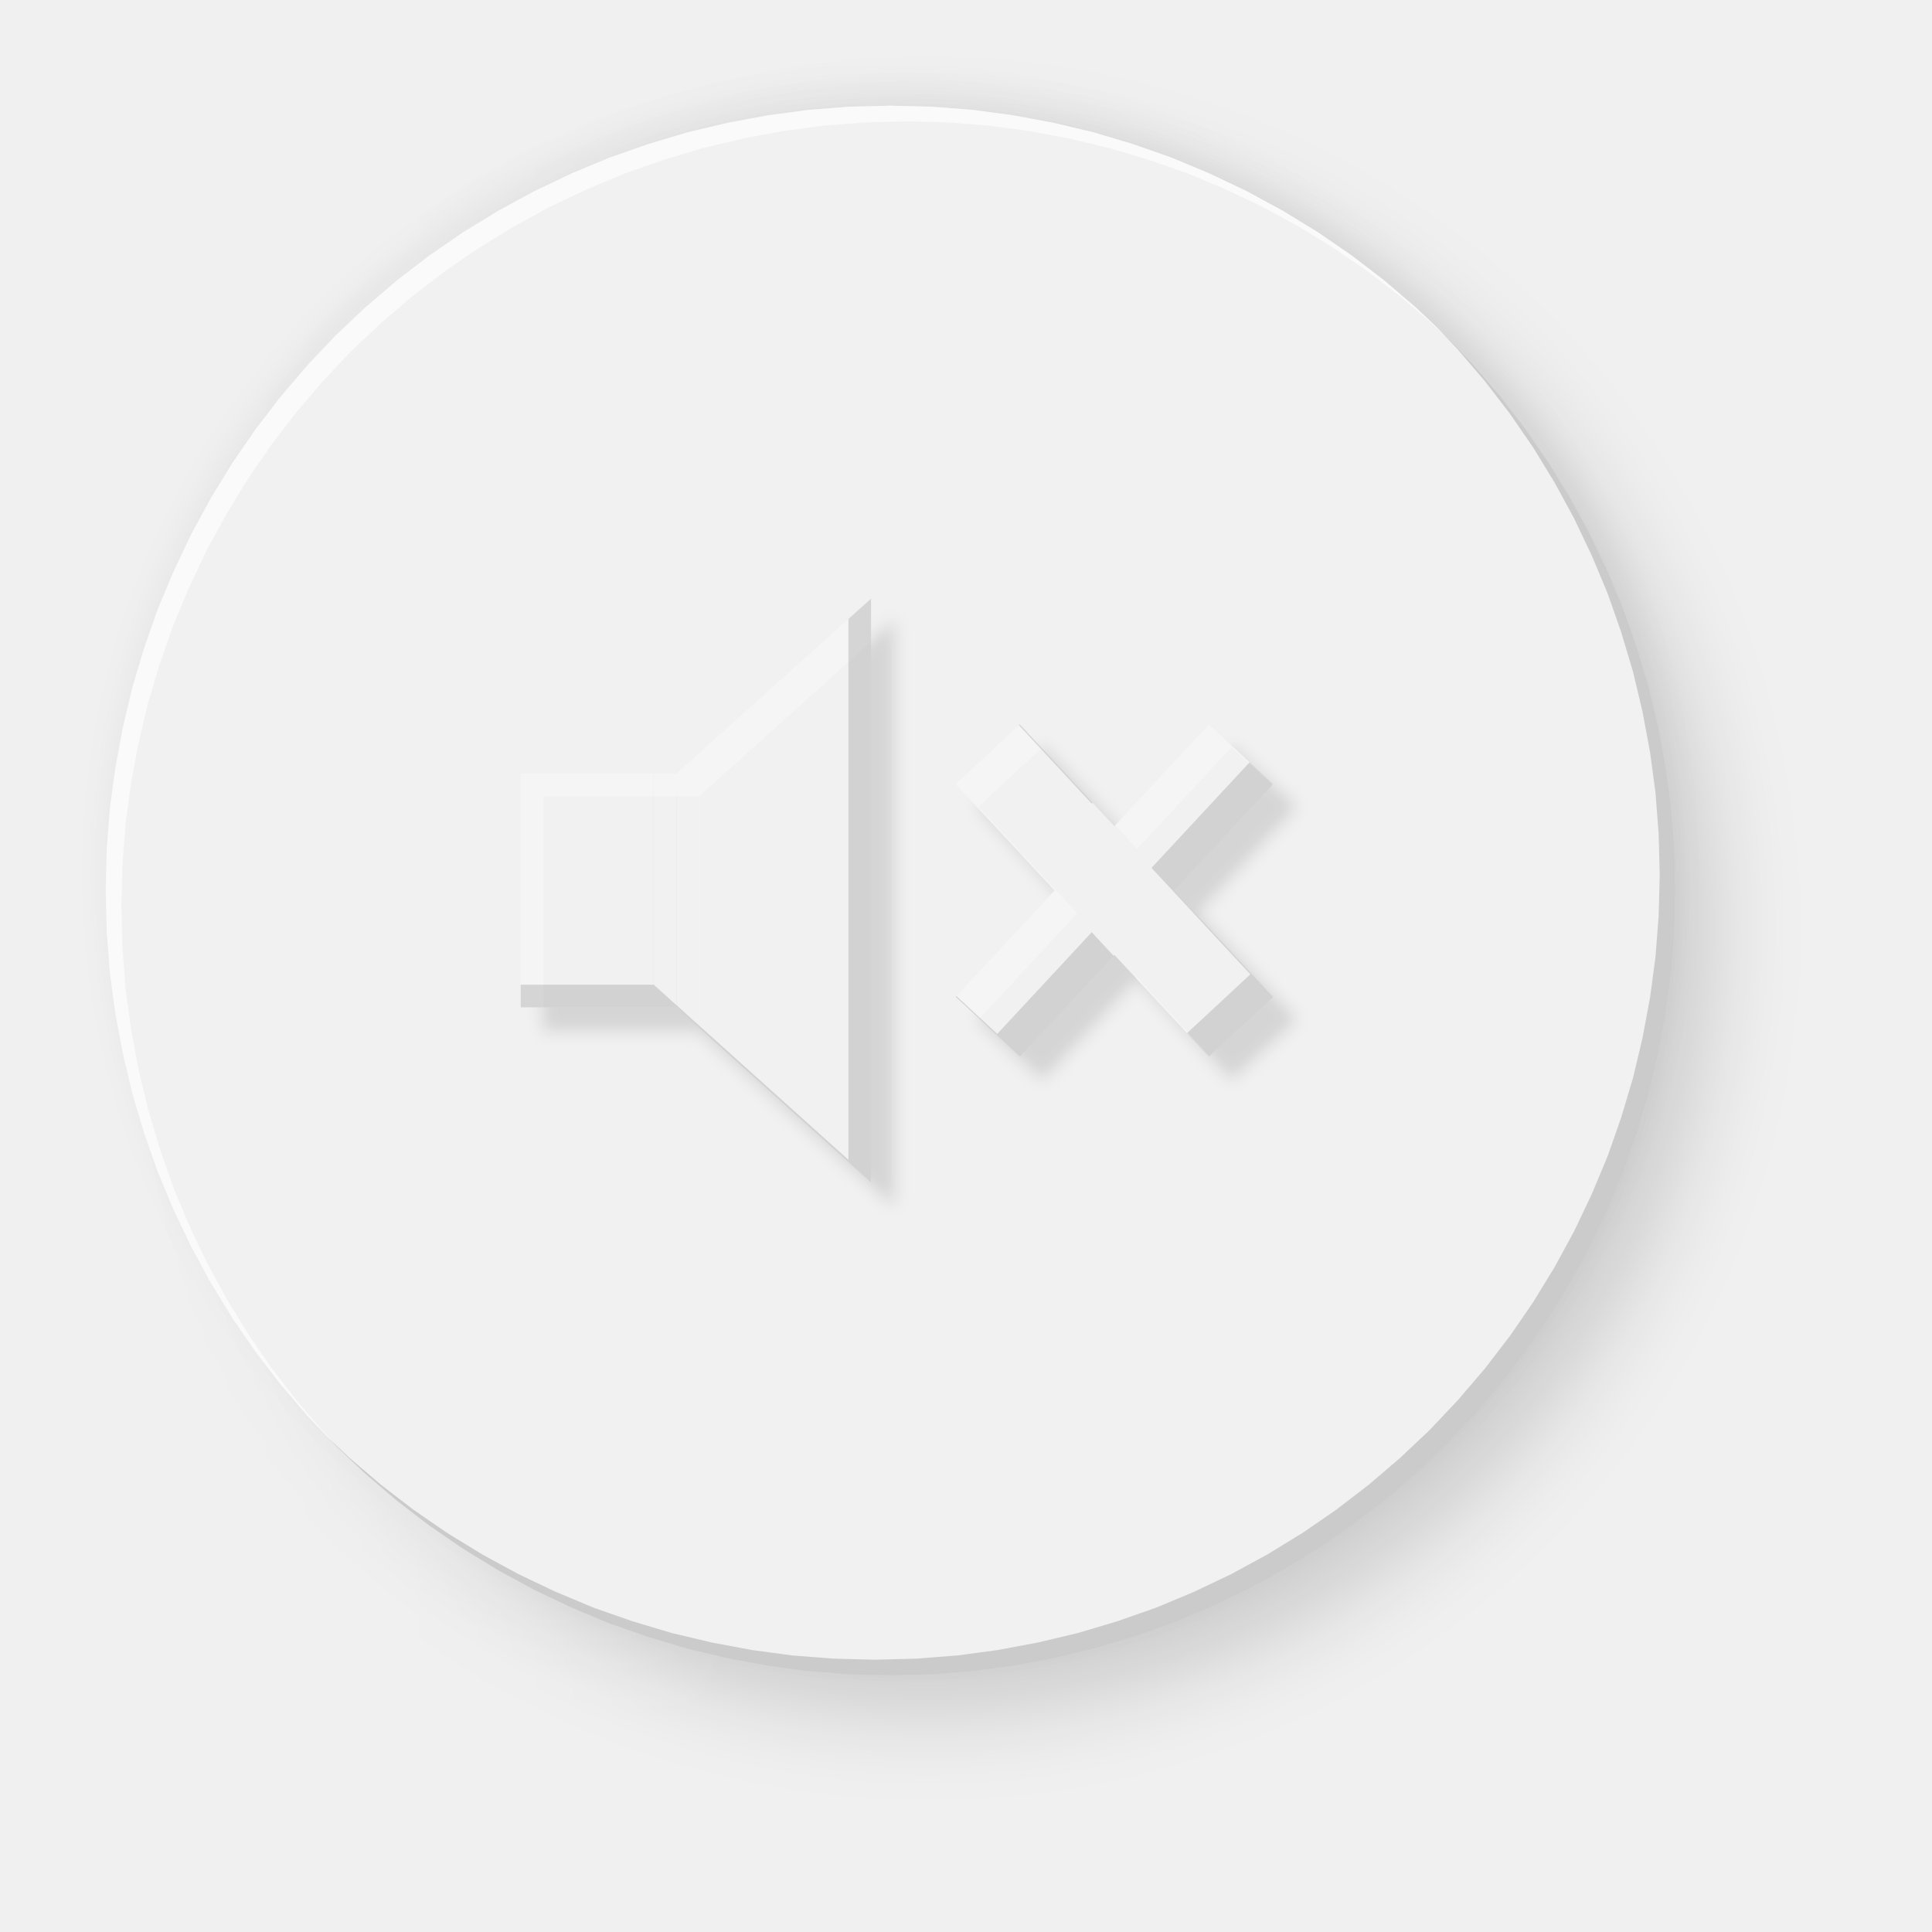
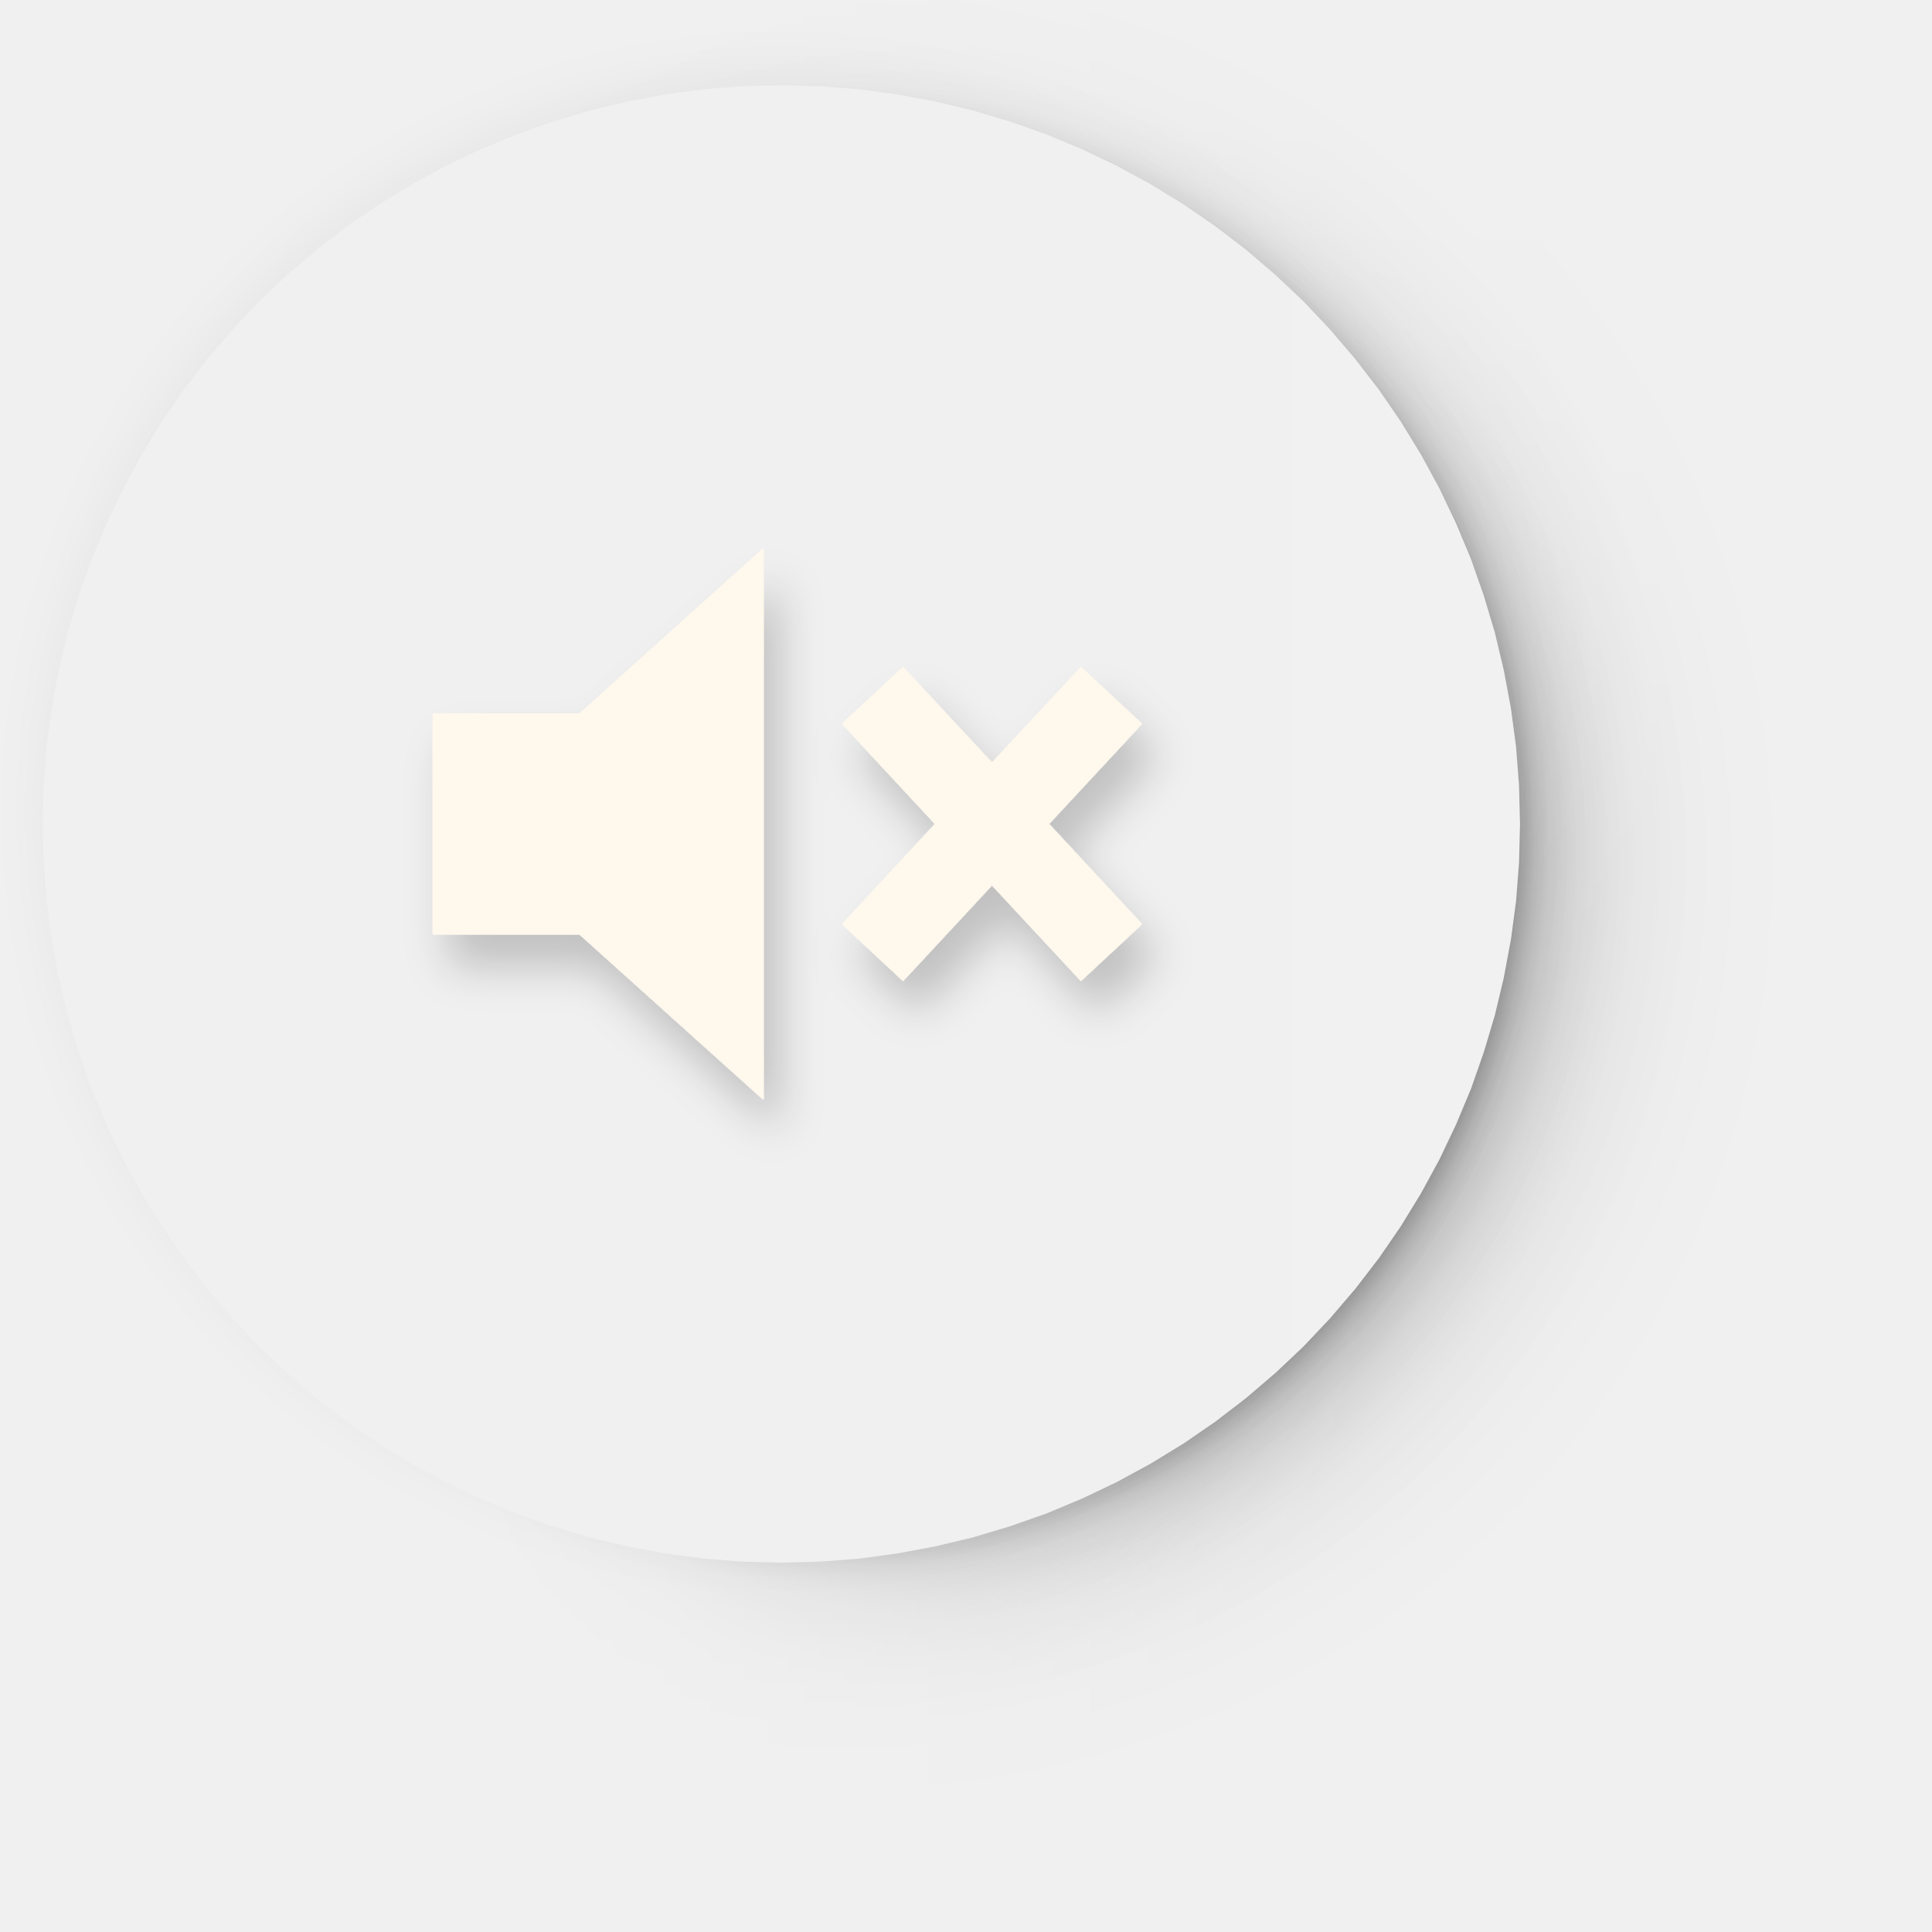
- <svg xmlns="http://www.w3.org/2000/svg" width="128" height="128" viewBox="0 0 128 128">
+ <svg xmlns="http://www.w3.org/2000/svg" width="136" height="136" viewBox="0 0 136 136">
  <defs>
-     <filter id="iconsoundoffs" x="-50%" y="-50%" width="200%" height="200%">
-       <feGaussianBlur stdDeviation="2.92" />
+     <filter id="iconsoundoffp0" x="-50%" y="-50%" width="200%" height="200%">
+       <feGaussianBlur stdDeviation="0.73" />
    </filter>
-     <filter id="iconsoundoffh" x="-10%" y="-10%" width="120%" height="120%">
-       <feGaussianBlur stdDeviation="1" />
+     <filter id="iconsoundoffp1" x="-50%" y="-50%" width="200%" height="200%">
+       <feGaussianBlur stdDeviation="2.14" />
    </filter>
-     <linearGradient id="iconsoundoffg" x1="7" y1="0" x2="48.6" y2="0" gradientUnits="userSpaceOnUse">
-       <stop offset="0" stop-color="#fff" stop-opacity="0" />
-       <stop offset="0.25" stop-color="#fff" stop-opacity="0.16" />
-       <stop offset="0.5" stop-color="#fff" stop-opacity="0.5" />
-       <stop offset="0.75" stop-color="#fff" stop-opacity="0.84" />
+     <filter id="iconsoundoffp2" x="-50%" y="-50%" width="200%" height="200%">
+       <feGaussianBlur stdDeviation="4.28" />
+     </filter>
+     <filter id="iconsoundoffp3" x="-50%" y="-50%" width="200%" height="200%">
+       <feGaussianBlur stdDeviation="7.34" />
+     </filter>
+     <filter id="iconsoundoffph" x="-10%" y="-10%" width="120%" height="120%">
+       <feGaussianBlur stdDeviation="1.84" />
+     </filter>
+     <linearGradient id="iconsoundoffpu" x1="0" y1="6" x2="0" y2="73.6" gradientUnits="userSpaceOnUse">
+       <stop offset="0" stop-color="#fff" stop-opacity="0.3" />
+       <stop offset="0.2" stop-color="#fff" stop-opacity="0.55" />
+       <stop offset="0.4" stop-color="#fff" stop-opacity="0.75" />
+       <stop offset="0.6" stop-color="#fff" stop-opacity="0.89" />
+       <stop offset="0.8" stop-color="#fff" stop-opacity="0.97" />
      <stop offset="1" stop-color="#fff" stop-opacity="1" />
    </linearGradient>
-     <mask id="iconsoundoffm" maskUnits="userSpaceOnUse" x="-10000" y="-10000" width="20000" height="20000">
-       <rect x="-10000" y="-10000" width="20000" height="20000" fill="url(#iconsoundoffg)" />
+     <linearGradient id="iconsoundoffps" x1="34.2" y1="0" x2="96.6" y2="0" gradientUnits="userSpaceOnUse">
+       <stop offset="0" stop-color="#fff" stop-opacity="0" />
+       <stop offset="0.2" stop-color="#fff" stop-opacity="0.1" />
+       <stop offset="0.4" stop-color="#fff" stop-opacity="0.35" />
+       <stop offset="0.6" stop-color="#fff" stop-opacity="0.65" />
+       <stop offset="0.8" stop-color="#fff" stop-opacity="0.9" />
+       <stop offset="1" stop-color="#fff" stop-opacity="1" />
+     </linearGradient>
+     <mask id="iconsoundoffpU" maskUnits="userSpaceOnUse" x="-10000" y="-10000" width="20000" height="20000">
+       <rect x="-10000" y="-10000" width="20000" height="20000" fill="url(#iconsoundoffpu)" />
    </mask>
-   </defs>
-   <mask id="iconsoundoffx" maskUnits="userSpaceOnUse" x="-10000" y="-10000" width="20000" height="20000">
-     <rect x="-10000" y="-10000" width="20000" height="20000" fill="#fff" />
-     <g fill="#000">
-       <polygon points="111,59 110.93,61.72 110.72,64.44 110.36,67.13 109.86,69.81 109.23,72.46 108.45,75.07 107.55,77.64 106.5,80.15 105.33,82.61 104.03,85 102.61,87.32 101.07,89.56 99.41,91.72 97.64,93.79 95.77,95.77 93.79,97.64 91.72,99.41 89.56,101.07 87.32,102.61 85,104.03 82.61,105.33 80.15,106.5 77.64,107.55 75.07,108.45 72.46,109.23 69.81,109.86 67.13,110.36 64.44,110.72 61.72,110.93 59,111 56.28,110.93 53.56,110.72 50.87,110.36 48.19,109.86 45.54,109.23 42.93,108.45 40.36,107.55 37.85,106.5 35.39,105.33 33,104.03 30.68,102.61 28.44,101.07 26.28,99.41 24.21,97.64 22.23,95.77 20.36,93.79 18.59,91.72 16.93,89.56 15.39,87.32 13.97,85 12.67,82.61 11.5,80.15 10.45,77.64 9.55,75.07 8.77,72.46 8.14,69.81 7.64,67.13 7.28,64.44 7.07,61.72 7,59 7.07,56.28 7.28,53.56 7.64,50.87 8.14,48.19 8.77,45.54 9.55,42.93 10.45,40.36 11.5,37.85 12.67,35.39 13.97,33 15.39,30.68 16.93,28.44 18.59,26.28 20.36,24.21 22.23,22.23 24.21,20.36 26.28,18.59 28.44,16.93 30.68,15.39 33,13.97 35.39,12.67 37.85,11.5 40.36,10.45 42.93,9.55 45.54,8.77 48.19,8.14 50.87,7.64 53.56,7.28 56.28,7.07 59,7 61.72,7.07 64.44,7.28 67.13,7.64 69.81,8.14 72.46,8.77 75.07,9.55 77.64,10.45 80.15,11.5 82.61,12.67 85,13.97 87.32,15.39 89.56,16.93 91.72,18.59 93.79,20.36 95.77,22.23 97.64,24.21 99.41,26.28 101.07,28.44 102.61,30.68 104.03,33 105.33,35.39 106.5,37.85 107.55,40.36 108.45,42.93 109.23,45.54 109.86,48.19 110.36,50.87 110.72,53.56 110.93,56.28" />
-     </g>
-   </mask>
-   <g mask="url(#iconsoundoffx)">
-     <g mask="url(#iconsoundoffm)">
-       <polygon points="111,59 110.93,61.72 110.72,64.44 110.36,67.13 109.86,69.81 109.23,72.46 108.45,75.07 107.55,77.64 106.5,80.15 105.33,82.61 104.03,85 102.61,87.32 101.07,89.56 99.41,91.72 97.64,93.79 95.77,95.77 93.79,97.64 91.72,99.41 89.56,101.07 87.32,102.61 85,104.03 82.61,105.33 80.15,106.5 77.64,107.55 75.07,108.45 72.46,109.23 69.81,109.86 67.13,110.36 64.44,110.72 61.72,110.93 59,111 56.28,110.93 53.56,110.72 50.87,110.36 48.19,109.86 45.54,109.23 42.93,108.45 40.36,107.55 37.85,106.5 35.39,105.33 33,104.03 30.68,102.61 28.44,101.07 26.28,99.41 24.21,97.64 22.23,95.77 20.36,93.79 18.59,91.72 16.93,89.56 15.39,87.32 13.97,85 12.67,82.61 11.5,80.15 10.45,77.64 9.55,75.07 8.77,72.46 8.14,69.81 7.64,67.13 7.28,64.44 7.07,61.72 7,59 7.07,56.28 7.28,53.56 7.64,50.87 8.14,48.19 8.77,45.54 9.55,42.93 10.45,40.36 11.5,37.85 12.67,35.39 13.97,33 15.39,30.68 16.93,28.44 18.59,26.28 20.36,24.21 22.23,22.23 24.21,20.36 26.28,18.59 28.44,16.93 30.68,15.39 33,13.97 35.39,12.67 37.85,11.5 40.36,10.45 42.93,9.55 45.54,8.77 48.19,8.14 50.87,7.64 53.56,7.28 56.28,7.07 59,7 61.72,7.07 64.44,7.28 67.13,7.64 69.81,8.14 72.46,8.77 75.07,9.55 77.64,10.45 80.15,11.5 82.61,12.67 85,13.97 87.32,15.39 89.56,16.93 91.72,18.59 93.79,20.36 95.77,22.23 97.64,24.21 99.41,26.28 101.07,28.44 102.61,30.68 104.03,33 105.33,35.39 106.5,37.85 107.55,40.36 108.45,42.93 109.23,45.54 109.86,48.19 110.36,50.87 110.72,53.56 110.93,56.28" transform="translate(2.5 2.5)" fill="#000" opacity="0.15" filter="url(#iconsoundoffs)" />
-     </g>
-     <polygon points="111,59 110.93,61.72 110.72,64.44 110.36,67.13 109.86,69.81 109.23,72.46 108.45,75.07 107.55,77.64 106.5,80.15 105.33,82.61 104.03,85 102.61,87.32 101.07,89.56 99.41,91.72 97.64,93.79 95.77,95.77 93.79,97.64 91.72,99.41 89.56,101.07 87.32,102.61 85,104.03 82.61,105.33 80.15,106.5 77.64,107.55 75.07,108.45 72.46,109.23 69.81,109.86 67.13,110.36 64.44,110.72 61.72,110.93 59,111 56.28,110.93 53.56,110.72 50.87,110.36 48.19,109.86 45.54,109.23 42.93,108.45 40.36,107.55 37.85,106.5 35.39,105.33 33,104.03 30.68,102.61 28.44,101.07 26.28,99.41 24.21,97.64 22.23,95.77 20.36,93.79 18.59,91.72 16.93,89.56 15.39,87.32 13.97,85 12.67,82.61 11.5,80.15 10.45,77.64 9.55,75.07 8.77,72.46 8.14,69.81 7.64,67.13 7.28,64.44 7.07,61.72 7,59 7.07,56.28 7.28,53.56 7.64,50.87 8.14,48.19 8.77,45.54 9.55,42.93 10.45,40.36 11.5,37.85 12.67,35.39 13.97,33 15.39,30.68 16.93,28.44 18.59,26.28 20.36,24.21 22.23,22.23 24.21,20.36 26.28,18.59 28.44,16.93 30.68,15.39 33,13.97 35.39,12.67 37.85,11.5 40.36,10.45 42.93,9.55 45.54,8.77 48.19,8.14 50.87,7.64 53.56,7.28 56.28,7.07 59,7 61.72,7.07 64.44,7.28 67.13,7.64 69.81,8.14 72.46,8.77 75.07,9.55 77.64,10.45 80.15,11.5 82.61,12.67 85,13.97 87.32,15.39 89.56,16.93 91.72,18.59 93.79,20.36 95.77,22.23 97.64,24.21 99.41,26.28 101.07,28.44 102.61,30.68 104.03,33 105.33,35.39 106.5,37.85 107.55,40.36 108.45,42.93 109.23,45.54 109.86,48.19 110.36,50.87 110.72,53.56 110.93,56.28" transform="translate(0 -1.2)" fill="#000" opacity="0.04" filter="url(#iconsoundoffh)" />
-   </g>
-   <polygon points="111,59 110.93,61.72 110.72,64.44 110.36,67.13 109.86,69.81 109.23,72.46 108.45,75.07 107.55,77.64 106.5,80.15 105.33,82.61 104.03,85 102.61,87.32 101.07,89.56 99.41,91.72 97.64,93.79 95.77,95.77 93.79,97.64 91.72,99.41 89.56,101.07 87.32,102.61 85,104.03 82.61,105.33 80.15,106.5 77.64,107.55 75.07,108.45 72.46,109.23 69.81,109.86 67.13,110.36 64.44,110.72 61.72,110.93 59,111 56.28,110.93 53.56,110.72 50.87,110.36 48.19,109.86 45.54,109.23 42.93,108.45 40.36,107.55 37.85,106.5 35.39,105.33 33,104.03 30.68,102.61 28.44,101.07 26.28,99.41 24.21,97.64 22.23,95.77 20.36,93.79 18.59,91.72 16.93,89.56 15.39,87.32 13.97,85 12.67,82.61 11.5,80.15 10.45,77.64 9.55,75.07 8.77,72.46 8.14,69.81 7.64,67.13 7.28,64.44 7.07,61.72 7,59 7.07,56.28 7.28,53.56 7.64,50.87 8.14,48.19 8.77,45.54 9.55,42.93 10.45,40.36 11.5,37.85 12.67,35.39 13.97,33 15.39,30.68 16.93,28.44 18.59,26.28 20.36,24.21 22.23,22.23 24.21,20.36 26.28,18.59 28.44,16.93 30.68,15.39 33,13.97 35.39,12.67 37.85,11.5 40.36,10.45 42.93,9.55 45.54,8.77 48.19,8.14 50.87,7.64 53.56,7.28 56.28,7.07 59,7 61.72,7.07 64.44,7.28 67.13,7.64 69.81,8.14 72.46,8.77 75.07,9.55 77.64,10.45 80.15,11.5 82.61,12.67 85,13.97 87.32,15.39 89.56,16.93 91.72,18.59 93.79,20.36 95.77,22.23 97.64,24.21 99.41,26.28 101.07,28.44 102.61,30.68 104.03,33 105.33,35.39 106.5,37.85 107.55,40.36 108.45,42.93 109.23,45.54 109.86,48.19 110.36,50.87 110.72,53.56 110.93,56.28" fill="#fff" opacity="0.05" />
-   <defs>
-     <mask id="iconsoundoffsvL" maskUnits="userSpaceOnUse" x="-10000" y="-10000" width="20000" height="20000">
-       <g fill="#fff">
-         <polygon points="111,59 110.93,61.72 110.72,64.44 110.36,67.13 109.86,69.81 109.23,72.46 108.45,75.07 107.55,77.64 106.5,80.15 105.33,82.61 104.03,85 102.61,87.32 101.07,89.56 99.41,91.72 97.64,93.79 95.77,95.77 93.79,97.64 91.72,99.41 89.56,101.07 87.32,102.61 85,104.03 82.61,105.33 80.15,106.5 77.64,107.55 75.07,108.45 72.46,109.23 69.81,109.86 67.13,110.36 64.44,110.72 61.72,110.93 59,111 56.28,110.93 53.56,110.72 50.87,110.36 48.19,109.86 45.54,109.23 42.93,108.45 40.36,107.55 37.85,106.5 35.39,105.33 33,104.03 30.68,102.61 28.44,101.07 26.28,99.41 24.21,97.64 22.23,95.77 20.36,93.79 18.59,91.72 16.93,89.56 15.39,87.32 13.97,85 12.67,82.61 11.5,80.15 10.45,77.64 9.55,75.07 8.77,72.46 8.14,69.81 7.64,67.13 7.28,64.44 7.07,61.72 7,59 7.07,56.28 7.28,53.56 7.64,50.87 8.14,48.19 8.77,45.54 9.55,42.93 10.45,40.36 11.5,37.85 12.67,35.39 13.97,33 15.39,30.68 16.93,28.44 18.59,26.28 20.36,24.21 22.23,22.23 24.21,20.36 26.28,18.59 28.44,16.93 30.68,15.39 33,13.97 35.39,12.67 37.85,11.5 40.36,10.45 42.93,9.55 45.54,8.77 48.19,8.14 50.87,7.64 53.56,7.28 56.28,7.07 59,7 61.72,7.07 64.44,7.28 67.13,7.64 69.81,8.14 72.46,8.77 75.07,9.55 77.64,10.45 80.15,11.5 82.61,12.67 85,13.97 87.32,15.39 89.56,16.93 91.72,18.59 93.79,20.36 95.77,22.23 97.64,24.21 99.41,26.28 101.07,28.44 102.61,30.68 104.03,33 105.33,35.39 106.5,37.85 107.55,40.36 108.45,42.93 109.23,45.54 109.86,48.19 110.36,50.87 110.72,53.56 110.93,56.28" />
-       </g>
-       <g fill="#000" transform="translate(1.04 1.04)">
-         <polygon points="111,59 110.93,61.72 110.72,64.44 110.36,67.13 109.86,69.81 109.23,72.46 108.45,75.07 107.55,77.64 106.5,80.15 105.33,82.61 104.03,85 102.61,87.32 101.07,89.56 99.41,91.72 97.64,93.79 95.77,95.77 93.79,97.64 91.72,99.41 89.56,101.07 87.32,102.61 85,104.03 82.61,105.33 80.15,106.5 77.64,107.55 75.07,108.45 72.46,109.23 69.81,109.86 67.13,110.36 64.44,110.72 61.72,110.93 59,111 56.28,110.93 53.56,110.72 50.87,110.36 48.19,109.86 45.54,109.23 42.93,108.45 40.36,107.55 37.85,106.5 35.39,105.33 33,104.03 30.68,102.61 28.44,101.07 26.28,99.41 24.21,97.64 22.23,95.77 20.36,93.79 18.59,91.72 16.93,89.56 15.39,87.32 13.97,85 12.67,82.61 11.5,80.15 10.45,77.64 9.55,75.07 8.77,72.46 8.14,69.81 7.64,67.13 7.28,64.44 7.07,61.72 7,59 7.07,56.28 7.28,53.56 7.64,50.87 8.14,48.19 8.77,45.54 9.55,42.93 10.45,40.36 11.5,37.85 12.67,35.39 13.97,33 15.39,30.68 16.93,28.44 18.59,26.28 20.36,24.21 22.23,22.23 24.21,20.36 26.28,18.59 28.44,16.93 30.68,15.39 33,13.97 35.39,12.67 37.85,11.5 40.36,10.45 42.93,9.55 45.54,8.77 48.19,8.14 50.87,7.64 53.56,7.28 56.28,7.07 59,7 61.72,7.07 64.44,7.28 67.13,7.64 69.81,8.14 72.46,8.77 75.07,9.55 77.64,10.45 80.15,11.5 82.61,12.67 85,13.97 87.32,15.39 89.56,16.93 91.72,18.59 93.79,20.36 95.77,22.23 97.64,24.21 99.41,26.28 101.07,28.44 102.61,30.68 104.03,33 105.33,35.39 106.5,37.85 107.55,40.36 108.45,42.93 109.23,45.54 109.86,48.19 110.36,50.87 110.72,53.56 110.93,56.28" />
-       </g>
+     <mask id="iconsoundoffpS" maskUnits="userSpaceOnUse" x="-10000" y="-10000" width="20000" height="20000">
+       <rect x="-10000" y="-10000" width="20000" height="20000" fill="url(#iconsoundoffps)" />
    </mask>
-     <mask id="iconsoundoffsvD" maskUnits="userSpaceOnUse" x="-10000" y="-10000" width="20000" height="20000">
-       <g fill="#fff">
-         <polygon points="111,59 110.93,61.72 110.72,64.44 110.36,67.13 109.86,69.81 109.23,72.46 108.45,75.07 107.55,77.64 106.5,80.15 105.33,82.61 104.03,85 102.61,87.32 101.07,89.56 99.41,91.72 97.64,93.79 95.77,95.77 93.79,97.64 91.72,99.41 89.56,101.07 87.32,102.61 85,104.03 82.61,105.33 80.15,106.5 77.64,107.55 75.07,108.45 72.46,109.23 69.81,109.86 67.13,110.36 64.44,110.72 61.72,110.93 59,111 56.28,110.93 53.56,110.72 50.87,110.36 48.19,109.86 45.54,109.23 42.93,108.45 40.36,107.55 37.85,106.5 35.39,105.33 33,104.03 30.68,102.61 28.44,101.07 26.28,99.41 24.21,97.64 22.23,95.77 20.36,93.79 18.59,91.72 16.93,89.56 15.39,87.32 13.97,85 12.67,82.61 11.5,80.15 10.45,77.64 9.55,75.07 8.77,72.46 8.14,69.81 7.64,67.13 7.28,64.44 7.07,61.72 7,59 7.07,56.28 7.28,53.56 7.64,50.87 8.14,48.19 8.77,45.54 9.55,42.93 10.45,40.36 11.5,37.85 12.67,35.39 13.97,33 15.39,30.68 16.93,28.44 18.59,26.28 20.36,24.21 22.23,22.23 24.21,20.36 26.28,18.59 28.44,16.93 30.68,15.39 33,13.97 35.39,12.67 37.85,11.5 40.36,10.45 42.93,9.55 45.54,8.77 48.19,8.14 50.87,7.64 53.56,7.28 56.28,7.07 59,7 61.72,7.07 64.44,7.28 67.13,7.64 69.81,8.14 72.46,8.77 75.07,9.55 77.64,10.45 80.15,11.5 82.61,12.67 85,13.97 87.32,15.39 89.56,16.93 91.72,18.59 93.79,20.36 95.77,22.23 97.64,24.21 99.41,26.28 101.07,28.44 102.61,30.68 104.03,33 105.33,35.39 106.5,37.85 107.55,40.36 108.45,42.93 109.23,45.54 109.86,48.19 110.36,50.87 110.72,53.56 110.93,56.28" />
-       </g>
-       <g fill="#000" transform="translate(-1.04 -1.04)">
-         <polygon points="111,59 110.93,61.72 110.72,64.44 110.36,67.13 109.86,69.81 109.23,72.46 108.45,75.07 107.55,77.64 106.5,80.15 105.33,82.61 104.03,85 102.61,87.32 101.07,89.56 99.41,91.72 97.64,93.79 95.77,95.77 93.79,97.64 91.72,99.41 89.56,101.07 87.32,102.61 85,104.03 82.61,105.33 80.15,106.5 77.64,107.55 75.07,108.45 72.46,109.23 69.81,109.86 67.13,110.36 64.44,110.72 61.72,110.93 59,111 56.28,110.93 53.56,110.72 50.87,110.36 48.19,109.86 45.54,109.23 42.93,108.45 40.36,107.55 37.85,106.5 35.39,105.33 33,104.03 30.68,102.61 28.44,101.07 26.28,99.41 24.21,97.64 22.23,95.77 20.36,93.79 18.59,91.72 16.93,89.56 15.39,87.32 13.97,85 12.67,82.61 11.5,80.15 10.45,77.64 9.55,75.07 8.77,72.46 8.14,69.81 7.64,67.13 7.28,64.44 7.07,61.72 7,59 7.07,56.28 7.28,53.56 7.64,50.87 8.14,48.19 8.77,45.54 9.55,42.93 10.45,40.36 11.5,37.85 12.67,35.39 13.97,33 15.39,30.68 16.93,28.44 18.59,26.28 20.36,24.21 22.23,22.23 24.21,20.36 26.28,18.59 28.44,16.93 30.68,15.39 33,13.97 35.39,12.67 37.85,11.5 40.36,10.45 42.93,9.55 45.54,8.77 48.19,8.14 50.87,7.64 53.56,7.28 56.28,7.07 59,7 61.72,7.07 64.44,7.28 67.13,7.64 69.81,8.14 72.46,8.77 75.07,9.55 77.64,10.45 80.15,11.5 82.61,12.67 85,13.97 87.32,15.39 89.56,16.93 91.72,18.59 93.79,20.36 95.77,22.23 97.64,24.21 99.41,26.28 101.07,28.44 102.61,30.68 104.03,33 105.33,35.39 106.5,37.85 107.55,40.36 108.45,42.93 109.23,45.54 109.86,48.19 110.36,50.87 110.72,53.56 110.93,56.28" />
+     <mask id="iconsoundoffpO" maskUnits="userSpaceOnUse" x="-10000" y="-10000" width="20000" height="20000">
+       <rect x="-10000" y="-10000" width="20000" height="20000" fill="#fff" />
+       <g fill="#000">
+         <polygon points="107,58 106.93,60.72 106.72,63.44 106.36,66.13 105.86,68.81 105.23,71.46 104.45,74.07 103.55,76.64 102.5,79.15 101.33,81.61 100.03,84 98.61,86.32 97.07,88.56 95.41,90.72 93.64,92.79 91.77,94.77 89.79,96.64 87.72,98.41 85.56,100.07 83.32,101.61 81,103.03 78.61,104.33 76.15,105.5 73.64,106.55 71.07,107.45 68.46,108.23 65.81,108.86 63.13,109.36 60.44,109.72 57.72,109.93 55,110 52.28,109.93 49.56,109.72 46.87,109.36 44.19,108.86 41.54,108.23 38.93,107.45 36.36,106.55 33.85,105.5 31.39,104.33 29,103.03 26.68,101.61 24.44,100.07 22.28,98.41 20.21,96.64 18.23,94.77 16.36,92.79 14.59,90.72 12.93,88.56 11.39,86.32 9.97,84 8.67,81.61 7.5,79.15 6.45,76.64 5.55,74.07 4.77,71.46 4.14,68.81 3.64,66.13 3.28,63.44 3.07,60.72 3,58 3.07,55.28 3.28,52.56 3.64,49.87 4.14,47.19 4.77,44.54 5.55,41.93 6.45,39.36 7.5,36.85 8.67,34.39 9.97,32 11.39,29.68 12.93,27.44 14.59,25.28 16.36,23.21 18.23,21.23 20.21,19.36 22.28,17.59 24.44,15.93 26.68,14.39 29,12.97 31.39,11.67 33.85,10.5 36.36,9.45 38.93,8.55 41.54,7.77 44.19,7.14 46.87,6.64 49.56,6.28 52.28,6.07 55,6 57.72,6.07 60.44,6.28 63.13,6.64 65.81,7.14 68.46,7.77 71.07,8.55 73.64,9.45 76.15,10.5 78.61,11.67 81,12.97 83.32,14.39 85.56,15.93 87.72,17.59 89.79,19.36 91.77,21.23 93.64,23.21 95.41,25.28 97.07,27.44 98.61,29.68 100.03,32 101.33,34.39 102.5,36.85 103.55,39.36 104.45,41.93 105.23,44.54 105.86,47.19 106.36,49.87 106.72,52.56 106.93,55.28" />
      </g>
    </mask>
  </defs>
-   <rect x="-10000" y="-10000" width="20000" height="20000" fill="#fff" opacity="0.62" mask="url(#iconsoundoffsvL)" />
-   <rect x="-10000" y="-10000" width="20000" height="20000" fill="#000" opacity="0.16" mask="url(#iconsoundoffsvD)" />
+   <g mask="url(#iconsoundoffpO)">
+     <g mask="url(#iconsoundoffpU)">
+       <g mask="url(#iconsoundoffpS)">
+         <polygon points="107,58 106.93,60.72 106.72,63.44 106.36,66.13 105.86,68.81 105.23,71.46 104.45,74.07 103.55,76.64 102.5,79.15 101.33,81.61 100.03,84 98.61,86.32 97.07,88.56 95.41,90.72 93.64,92.79 91.77,94.77 89.79,96.64 87.72,98.41 85.56,100.07 83.32,101.61 81,103.03 78.61,104.33 76.15,105.5 73.64,106.55 71.07,107.45 68.46,108.23 65.81,108.86 63.13,109.36 60.44,109.72 57.72,109.93 55,110 52.28,109.93 49.56,109.72 46.87,109.36 44.19,108.86 41.54,108.23 38.93,107.45 36.36,106.55 33.85,105.5 31.39,104.33 29,103.03 26.68,101.61 24.44,100.07 22.28,98.41 20.21,96.64 18.23,94.77 16.36,92.79 14.59,90.72 12.93,88.56 11.39,86.32 9.97,84 8.67,81.61 7.5,79.15 6.45,76.64 5.55,74.07 4.77,71.46 4.14,68.81 3.64,66.13 3.28,63.44 3.07,60.72 3,58 3.07,55.28 3.28,52.56 3.64,49.87 4.14,47.19 4.77,44.54 5.55,41.93 6.45,39.36 7.5,36.85 8.67,34.39 9.97,32 11.39,29.68 12.93,27.44 14.59,25.28 16.36,23.21 18.23,21.23 20.21,19.36 22.28,17.59 24.44,15.93 26.68,14.39 29,12.97 31.39,11.67 33.85,10.5 36.36,9.45 38.93,8.55 41.54,7.77 44.19,7.14 46.87,6.64 49.56,6.28 52.28,6.07 55,6 57.72,6.07 60.44,6.28 63.13,6.64 65.81,7.14 68.46,7.77 71.07,8.55 73.64,9.45 76.15,10.5 78.61,11.67 81,12.97 83.32,14.39 85.56,15.93 87.72,17.59 89.79,19.36 91.77,21.23 93.64,23.21 95.41,25.28 97.07,27.44 98.61,29.68 100.03,32 101.33,34.39 102.5,36.85 103.55,39.36 104.45,41.93 105.23,44.54 105.86,47.19 106.36,49.87 106.72,52.56 106.93,55.28" transform="translate(0.54 0.31)" fill="#000" opacity="0.16" filter="url(#iconsoundoffp0)" />
+         <polygon points="107,58 106.93,60.72 106.72,63.44 106.36,66.13 105.86,68.81 105.23,71.46 104.45,74.07 103.55,76.64 102.5,79.15 101.33,81.61 100.03,84 98.61,86.32 97.07,88.56 95.41,90.72 93.64,92.79 91.77,94.77 89.79,96.64 87.72,98.41 85.56,100.07 83.32,101.61 81,103.03 78.61,104.33 76.15,105.5 73.64,106.55 71.07,107.45 68.46,108.23 65.81,108.86 63.13,109.36 60.44,109.72 57.72,109.93 55,110 52.28,109.93 49.56,109.72 46.87,109.36 44.19,108.86 41.54,108.23 38.93,107.45 36.36,106.55 33.85,105.5 31.39,104.33 29,103.03 26.68,101.61 24.44,100.07 22.28,98.41 20.21,96.64 18.23,94.77 16.36,92.79 14.59,90.72 12.93,88.56 11.39,86.32 9.97,84 8.67,81.61 7.5,79.15 6.45,76.64 5.55,74.07 4.77,71.46 4.14,68.81 3.64,66.13 3.28,63.44 3.07,60.72 3,58 3.07,55.28 3.28,52.56 3.64,49.87 4.14,47.19 4.77,44.54 5.55,41.93 6.45,39.36 7.5,36.85 8.67,34.39 9.97,32 11.39,29.68 12.93,27.44 14.59,25.28 16.36,23.21 18.23,21.23 20.21,19.36 22.28,17.59 24.44,15.93 26.68,14.39 29,12.97 31.39,11.67 33.85,10.5 36.36,9.45 38.93,8.55 41.54,7.77 44.19,7.14 46.87,6.64 49.56,6.28 52.28,6.07 55,6 57.72,6.07 60.44,6.28 63.13,6.64 65.81,7.14 68.46,7.77 71.07,8.55 73.64,9.45 76.15,10.5 78.61,11.67 81,12.97 83.32,14.39 85.56,15.93 87.72,17.59 89.79,19.36 91.77,21.23 93.64,23.21 95.41,25.28 97.07,27.44 98.61,29.68 100.03,32 101.33,34.39 102.5,36.85 103.55,39.36 104.45,41.93 105.23,44.54 105.86,47.19 106.36,49.87 106.72,52.56 106.93,55.28" transform="translate(1.56 0.91)" fill="#000" opacity="0.14" filter="url(#iconsoundoffp1)" />
+         <polygon points="107,58 106.93,60.72 106.72,63.44 106.36,66.13 105.86,68.81 105.23,71.46 104.45,74.07 103.55,76.64 102.5,79.15 101.33,81.61 100.03,84 98.61,86.32 97.07,88.56 95.41,90.72 93.64,92.79 91.77,94.77 89.79,96.64 87.72,98.41 85.56,100.07 83.32,101.61 81,103.03 78.61,104.33 76.15,105.5 73.64,106.55 71.07,107.45 68.46,108.23 65.81,108.86 63.13,109.36 60.44,109.72 57.72,109.93 55,110 52.28,109.93 49.56,109.72 46.87,109.36 44.19,108.86 41.54,108.23 38.93,107.45 36.36,106.55 33.85,105.5 31.39,104.33 29,103.03 26.68,101.61 24.44,100.07 22.28,98.41 20.21,96.64 18.23,94.77 16.36,92.79 14.59,90.72 12.93,88.56 11.39,86.32 9.97,84 8.67,81.61 7.5,79.15 6.45,76.64 5.55,74.07 4.77,71.46 4.14,68.81 3.64,66.13 3.28,63.44 3.07,60.72 3,58 3.07,55.28 3.28,52.56 3.64,49.87 4.14,47.19 4.77,44.54 5.55,41.93 6.45,39.36 7.5,36.85 8.67,34.39 9.97,32 11.39,29.68 12.93,27.44 14.59,25.28 16.36,23.21 18.23,21.23 20.21,19.36 22.28,17.59 24.44,15.93 26.68,14.39 29,12.97 31.39,11.67 33.85,10.5 36.36,9.45 38.93,8.55 41.54,7.77 44.19,7.14 46.87,6.64 49.56,6.28 52.28,6.07 55,6 57.72,6.07 60.44,6.28 63.13,6.64 65.81,7.14 68.46,7.77 71.07,8.55 73.64,9.45 76.15,10.5 78.61,11.67 81,12.97 83.32,14.39 85.56,15.93 87.72,17.59 89.79,19.36 91.77,21.23 93.64,23.21 95.41,25.28 97.07,27.44 98.61,29.68 100.03,32 101.33,34.39 102.5,36.85 103.55,39.36 104.45,41.93 105.23,44.54 105.86,47.19 106.36,49.87 106.72,52.56 106.93,55.28" transform="translate(3.12 1.82)" fill="#000" opacity="0.13" filter="url(#iconsoundoffp2)" />
+         <polygon points="107,58 106.93,60.72 106.72,63.44 106.36,66.13 105.86,68.81 105.23,71.46 104.45,74.07 103.55,76.64 102.5,79.15 101.33,81.61 100.03,84 98.61,86.32 97.07,88.56 95.41,90.72 93.64,92.79 91.77,94.77 89.79,96.64 87.72,98.41 85.56,100.07 83.32,101.61 81,103.03 78.61,104.33 76.15,105.5 73.64,106.55 71.07,107.45 68.46,108.23 65.81,108.86 63.13,109.36 60.44,109.72 57.72,109.93 55,110 52.28,109.93 49.56,109.72 46.87,109.36 44.19,108.86 41.54,108.23 38.93,107.45 36.36,106.55 33.85,105.5 31.39,104.33 29,103.03 26.68,101.61 24.44,100.07 22.28,98.41 20.21,96.64 18.23,94.77 16.36,92.79 14.59,90.72 12.93,88.56 11.39,86.32 9.97,84 8.67,81.61 7.5,79.15 6.45,76.64 5.55,74.07 4.77,71.46 4.14,68.81 3.64,66.13 3.28,63.44 3.07,60.72 3,58 3.07,55.28 3.28,52.56 3.64,49.87 4.14,47.19 4.77,44.54 5.55,41.93 6.45,39.36 7.5,36.85 8.67,34.39 9.97,32 11.39,29.68 12.93,27.44 14.59,25.28 16.36,23.21 18.23,21.23 20.21,19.36 22.28,17.59 24.44,15.93 26.68,14.39 29,12.97 31.39,11.67 33.85,10.5 36.36,9.45 38.93,8.55 41.54,7.77 44.19,7.14 46.87,6.64 49.56,6.28 52.28,6.07 55,6 57.72,6.07 60.44,6.28 63.13,6.64 65.81,7.14 68.46,7.77 71.07,8.55 73.64,9.45 76.15,10.5 78.61,11.67 81,12.97 83.32,14.39 85.56,15.93 87.72,17.59 89.79,19.36 91.77,21.23 93.64,23.21 95.41,25.28 97.07,27.44 98.61,29.68 100.03,32 101.33,34.39 102.5,36.85 103.55,39.36 104.45,41.93 105.23,44.54 105.86,47.19 106.36,49.87 106.72,52.56 106.93,55.28" transform="translate(4.46 2.6)" fill="#000" opacity="0.1" filter="url(#iconsoundoffp3)" />
+       </g>
+     </g>
+     <polygon points="107,58 106.93,60.72 106.72,63.44 106.36,66.13 105.86,68.81 105.23,71.46 104.45,74.07 103.55,76.64 102.5,79.15 101.33,81.61 100.03,84 98.61,86.32 97.07,88.56 95.41,90.72 93.64,92.79 91.77,94.77 89.79,96.64 87.72,98.41 85.56,100.07 83.32,101.61 81,103.03 78.61,104.33 76.15,105.5 73.64,106.55 71.07,107.45 68.46,108.23 65.81,108.86 63.13,109.36 60.44,109.72 57.72,109.93 55,110 52.28,109.93 49.56,109.72 46.87,109.36 44.19,108.86 41.54,108.23 38.93,107.45 36.36,106.55 33.85,105.5 31.39,104.33 29,103.03 26.68,101.61 24.44,100.07 22.28,98.41 20.21,96.64 18.23,94.77 16.36,92.79 14.59,90.72 12.93,88.56 11.39,86.32 9.97,84 8.67,81.61 7.5,79.15 6.45,76.64 5.55,74.07 4.77,71.46 4.14,68.81 3.64,66.13 3.28,63.44 3.07,60.72 3,58 3.07,55.28 3.28,52.56 3.64,49.87 4.14,47.19 4.77,44.54 5.55,41.93 6.45,39.36 7.5,36.85 8.67,34.39 9.97,32 11.39,29.68 12.93,27.44 14.59,25.28 16.36,23.21 18.23,21.23 20.21,19.36 22.28,17.59 24.44,15.93 26.68,14.39 29,12.97 31.39,11.67 33.85,10.5 36.36,9.45 38.93,8.55 41.54,7.77 44.19,7.14 46.87,6.64 49.56,6.28 52.28,6.07 55,6 57.72,6.07 60.44,6.28 63.13,6.64 65.81,7.14 68.46,7.77 71.07,8.55 73.64,9.45 76.15,10.5 78.61,11.67 81,12.97 83.32,14.39 85.56,15.93 87.72,17.59 89.79,19.36 91.77,21.23 93.64,23.21 95.41,25.28 97.07,27.44 98.61,29.68 100.03,32 101.33,34.39 102.5,36.85 103.55,39.36 104.45,41.93 105.23,44.54 105.86,47.19 106.36,49.87 106.72,52.56 106.93,55.28" transform="translate(0 -0.92)" fill="#000" opacity="0.04" filter="url(#iconsoundoffph)" />
+   </g>
+   <defs>
+     <linearGradient id="iconsoundoffl" x1="3" y1="0" x2="107" y2="0" gradientUnits="userSpaceOnUse">
+       <stop offset="0.25" stop-color="#fff" stop-opacity="0" />
+       <stop offset="1" stop-color="#fff" stop-opacity="0.042" />
+     </linearGradient>
+   </defs>
+   <polygon points="107,58 106.93,60.72 106.72,63.44 106.36,66.13 105.86,68.81 105.23,71.46 104.45,74.07 103.55,76.64 102.5,79.15 101.33,81.61 100.03,84 98.61,86.32 97.07,88.56 95.41,90.72 93.64,92.79 91.77,94.77 89.79,96.64 87.72,98.41 85.56,100.07 83.32,101.61 81,103.03 78.61,104.33 76.15,105.5 73.64,106.55 71.07,107.45 68.46,108.23 65.81,108.86 63.13,109.36 60.44,109.72 57.72,109.93 55,110 52.28,109.93 49.56,109.72 46.87,109.36 44.19,108.86 41.54,108.23 38.93,107.45 36.36,106.55 33.85,105.5 31.39,104.33 29,103.03 26.68,101.61 24.44,100.07 22.28,98.41 20.21,96.64 18.23,94.77 16.36,92.79 14.59,90.72 12.93,88.56 11.39,86.32 9.97,84 8.67,81.61 7.5,79.15 6.45,76.64 5.55,74.07 4.77,71.46 4.14,68.81 3.64,66.13 3.28,63.44 3.07,60.72 3,58 3.07,55.28 3.28,52.56 3.64,49.87 4.14,47.19 4.77,44.54 5.55,41.93 6.45,39.36 7.5,36.85 8.67,34.39 9.97,32 11.39,29.68 12.93,27.44 14.59,25.28 16.36,23.21 18.23,21.23 20.21,19.36 22.28,17.59 24.44,15.93 26.68,14.39 29,12.97 31.39,11.67 33.85,10.5 36.36,9.45 38.93,8.55 41.54,7.77 44.19,7.14 46.87,6.64 49.56,6.28 52.28,6.07 55,6 57.72,6.07 60.44,6.28 63.13,6.64 65.81,7.14 68.46,7.77 71.07,8.55 73.64,9.45 76.15,10.5 78.61,11.67 81,12.97 83.32,14.39 85.56,15.93 87.72,17.59 89.79,19.36 91.77,21.23 93.64,23.21 95.41,25.28 97.07,27.44 98.61,29.68 100.03,32 101.33,34.39 102.5,36.85 103.55,39.36 104.45,41.93 105.23,44.54 105.86,47.19 106.36,49.87 106.72,52.56 106.93,55.28" fill="url(#iconsoundoffl)" />
  <defs>
    <g id="iconsoundoffi" stroke-width="0.1" stroke-linejoin="round">
-       <polygon points="34.5,51.26 44.81,51.26 44.81,66.74 34.5,66.74" />
-       <polygon points="44.81,51.26 57.71,39.66 57.71,78.34 44.81,66.74" />
-       <polygon points="63.32,51.95 80.09,70 84.34,66.05 67.57,48" />
-       <polygon points="80.09,48 63.32,66.05 67.57,70 84.34,51.95" />
+       <polygon points="30.5,50.26 40.81,50.26 40.81,65.74 30.5,65.74" />
+       <polygon points="40.81,50.26 53.71,38.66 53.71,77.34 40.81,65.74" />
+       <polygon points="59.32,50.95 76.09,69 80.34,65.05 63.57,47" />
+       <polygon points="76.09,47 59.32,65.05 63.57,69 80.34,50.95" />
    </g>
    <filter id="iconsoundoffib" x="-10%" y="-10%" width="120%" height="130%">
      <feGaussianBlur stdDeviation="0.52" />
    </filter>
  </defs>
  <defs>
-     <mask id="iconsoundoffio" maskUnits="userSpaceOnUse" x="-10000" y="-10000" width="20000" height="20000">
-       <rect x="-10000" y="-10000" width="20000" height="20000" fill="#fff" />
-       <g fill="#000">
-         <polygon points="34.5,51.26 44.81,51.26 44.81,66.74 34.5,66.74" />
-         <polygon points="44.81,51.26 57.71,39.66 57.71,78.34 44.81,66.74" />
-         <polygon points="63.32,51.95 80.09,70 84.34,66.05 67.57,48" />
-         <polygon points="80.09,48 63.32,66.05 67.57,70 84.34,51.95" />
-       </g>
-     </mask>
+     <filter id="iconsoundoffid" x="-10%" y="-10%" width="120%" height="140%">
+       <feDropShadow dx="1.13" dy="2.25" stdDeviation="1.5" flood-color="#000" flood-opacity="0.2" />
+     </filter>
  </defs>
-   <g mask="url(#iconsoundoffio)">
-     <use href="#iconsoundoffi" x="1.5" y="1.5" fill="#000" stroke="#000" filter="url(#iconsoundoffib)" opacity="0.12" />
+   <g filter="url(#iconsoundoffid)">
+     <use href="#iconsoundoffi" x="0" y="0" fill="#FFF8EC" stroke="#FFF8EC" />
  </g>
-   <g fill="#fff">
-     <polygon opacity="0.03" points="34.5,51.26 44.81,51.26 44.81,66.74 34.5,66.74" />
-     <polygon opacity="0.03" points="44.81,51.26 57.71,39.66 57.71,78.34 44.81,66.74" />
-     <polygon opacity="0.03" points="63.32,51.95 80.09,70 84.34,66.05 67.57,48" />
-     <polygon opacity="0.03" points="80.09,48 63.32,66.05 67.57,70 84.34,51.95" />
-   </g>
-   <defs>
-     <mask id="iconsoundoffivL" maskUnits="userSpaceOnUse" x="-10000" y="-10000" width="20000" height="20000">
-       <g fill="#fff">
-         <polygon points="34.5,51.26 44.81,51.26 44.81,66.74 34.5,66.74" />
-         <polygon points="44.81,51.26 57.71,39.66 57.71,78.34 44.81,66.74" />
-         <polygon points="63.32,51.95 80.09,70 84.34,66.05 67.57,48" />
-         <polygon points="80.09,48 63.32,66.05 67.57,70 84.34,51.95" />
-       </g>
-       <g fill="#000" transform="translate(1.5 1.5)">
-         <polygon points="34.5,51.26 44.81,51.26 44.81,66.74 34.5,66.74" />
-         <polygon points="44.81,51.26 57.71,39.66 57.71,78.34 44.81,66.74" />
-         <polygon points="63.32,51.95 80.09,70 84.34,66.05 67.57,48" />
-         <polygon points="80.09,48 63.32,66.05 67.57,70 84.34,51.95" />
-       </g>
-     </mask>
-     <mask id="iconsoundoffivD" maskUnits="userSpaceOnUse" x="-10000" y="-10000" width="20000" height="20000">
-       <g fill="#fff">
-         <polygon points="34.5,51.26 44.81,51.26 44.81,66.74 34.5,66.74" />
-         <polygon points="44.81,51.26 57.71,39.66 57.71,78.34 44.81,66.74" />
-         <polygon points="63.32,51.95 80.09,70 84.34,66.05 67.57,48" />
-         <polygon points="80.09,48 63.32,66.05 67.57,70 84.34,51.95" />
-       </g>
-       <g fill="#000" transform="translate(-1.5 -1.5)">
-         <polygon points="34.5,51.26 44.81,51.26 44.81,66.74 34.5,66.74" />
-         <polygon points="44.81,51.26 57.71,39.66 57.71,78.34 44.81,66.74" />
-         <polygon points="63.32,51.95 80.09,70 84.34,66.05 67.57,48" />
-         <polygon points="80.09,48 63.32,66.05 67.57,70 84.34,51.95" />
-       </g>
-     </mask>
-   </defs>
-   <rect x="-10000" y="-10000" width="20000" height="20000" fill="#fff" opacity="0.31" mask="url(#iconsoundoffivL)" />
-   <rect x="-10000" y="-10000" width="20000" height="20000" fill="#000" opacity="0.13" mask="url(#iconsoundoffivD)" />
</svg>
